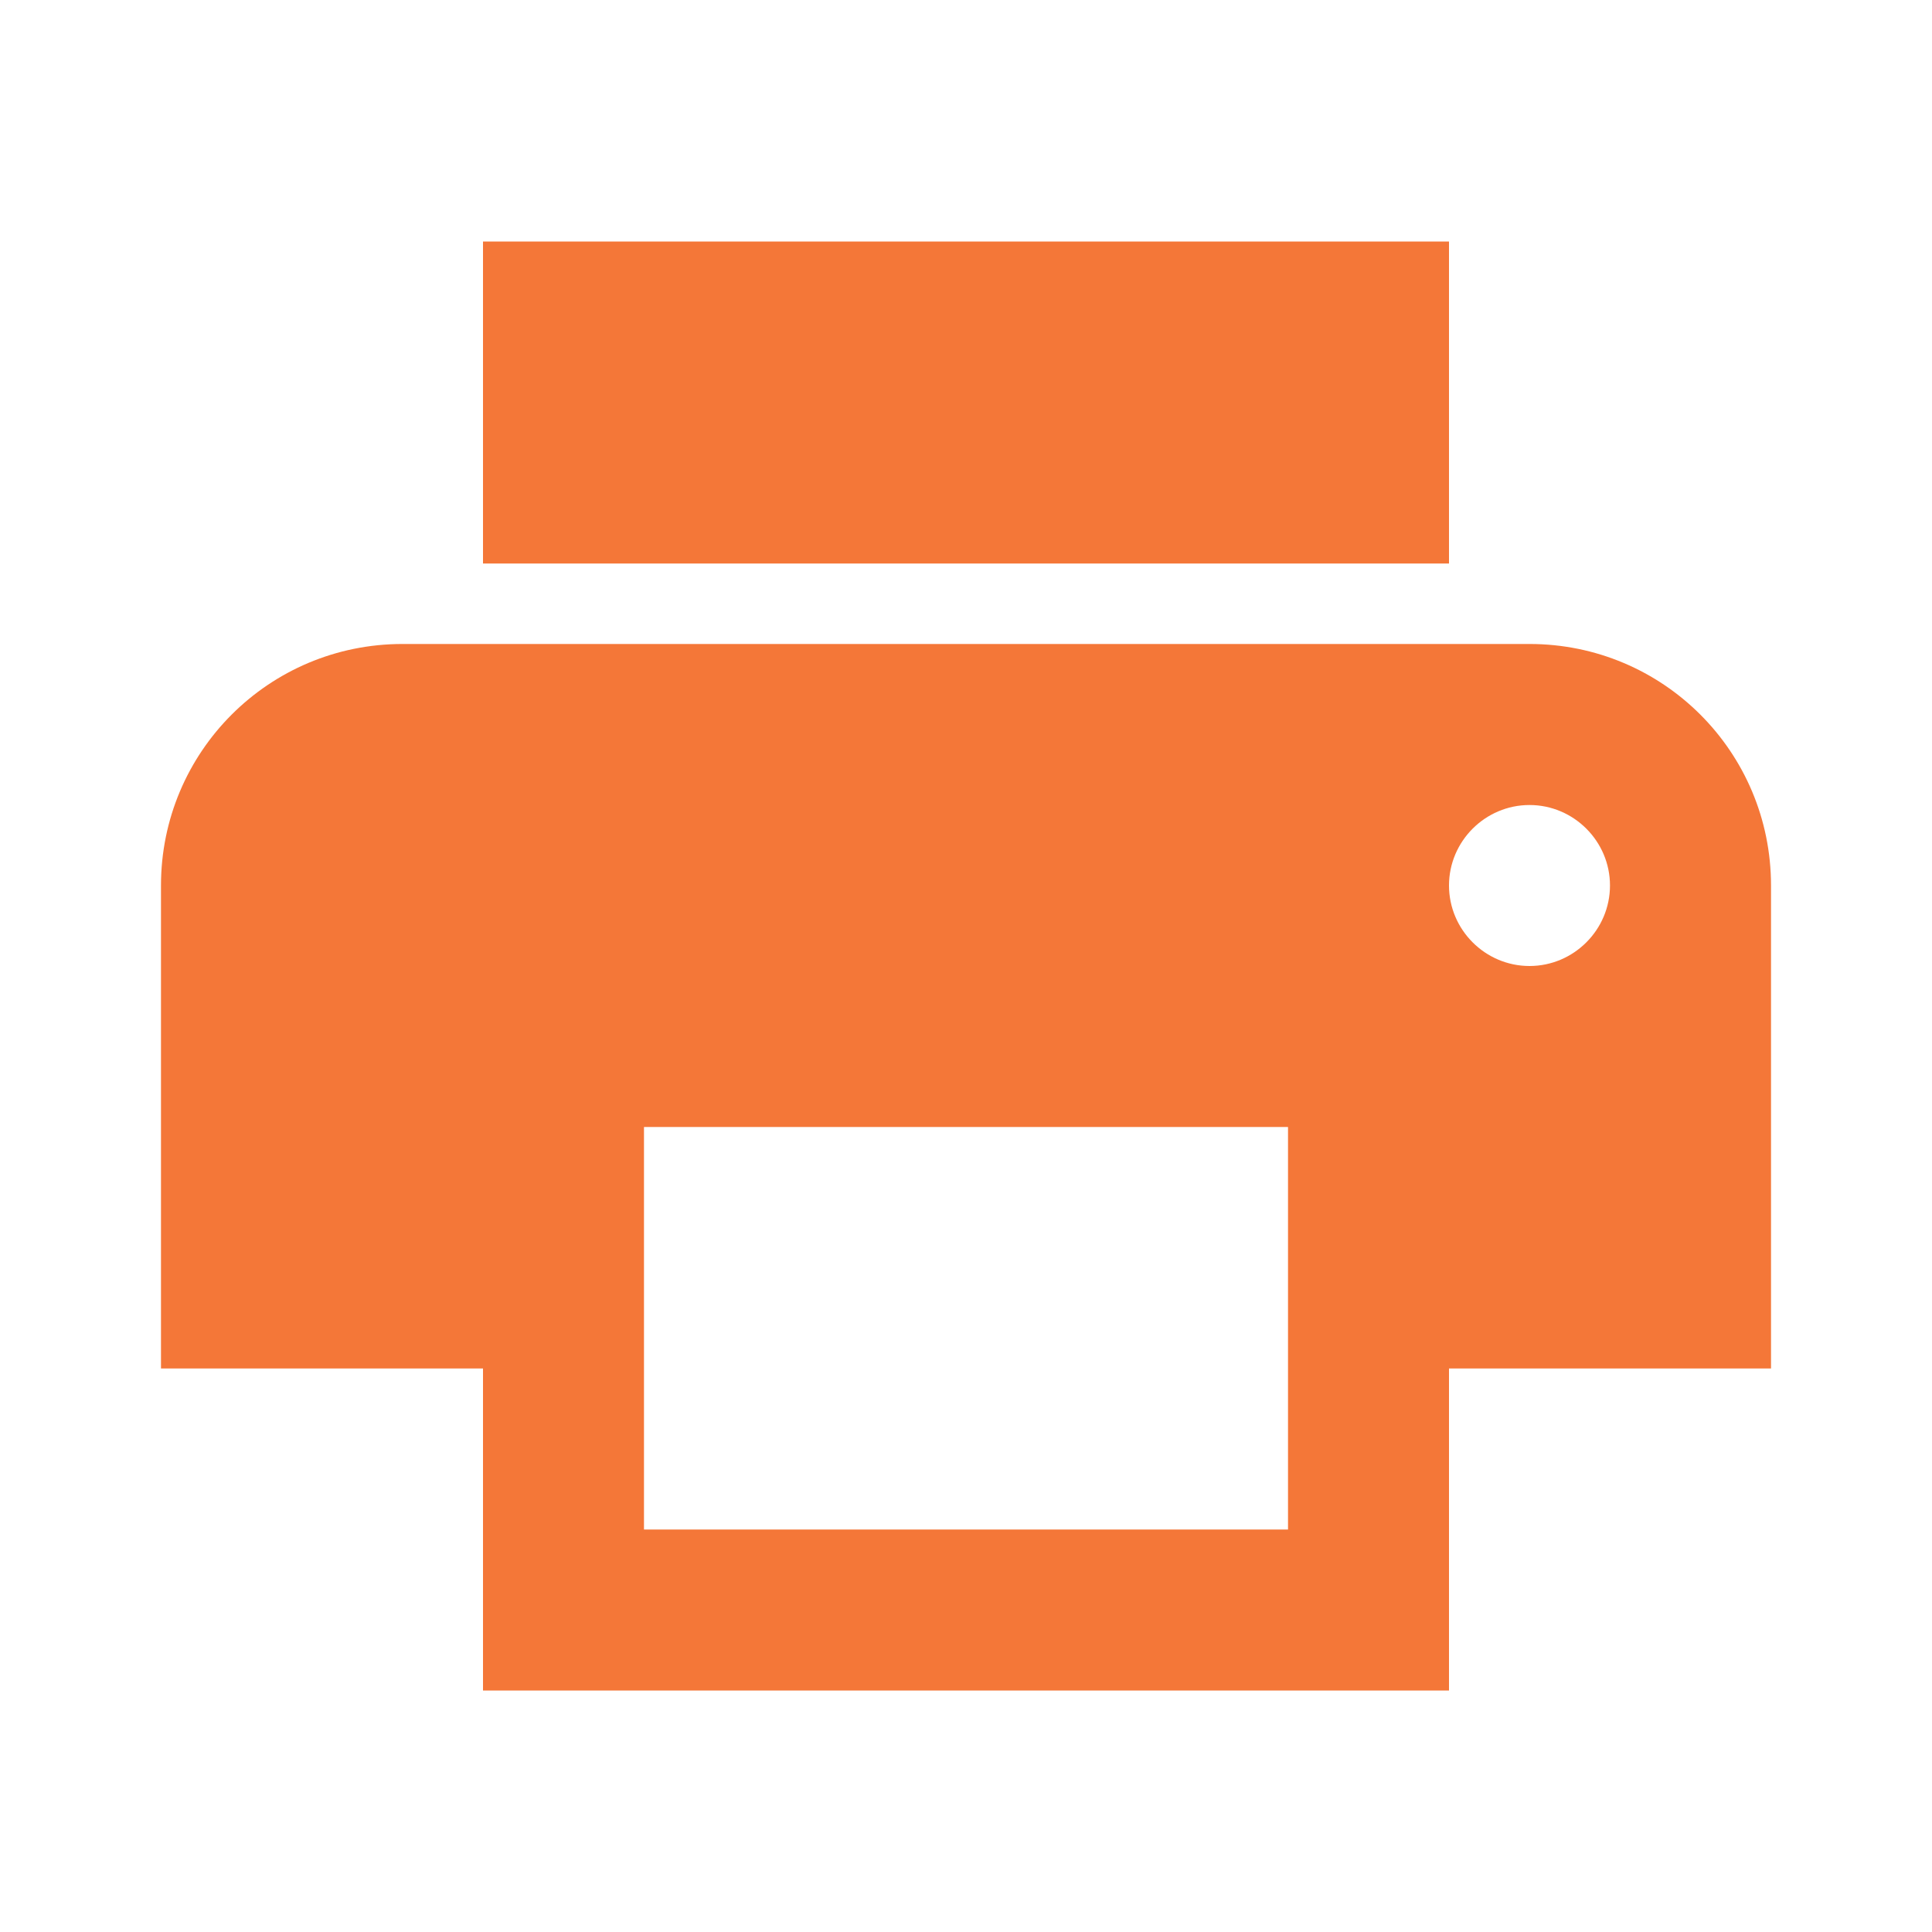
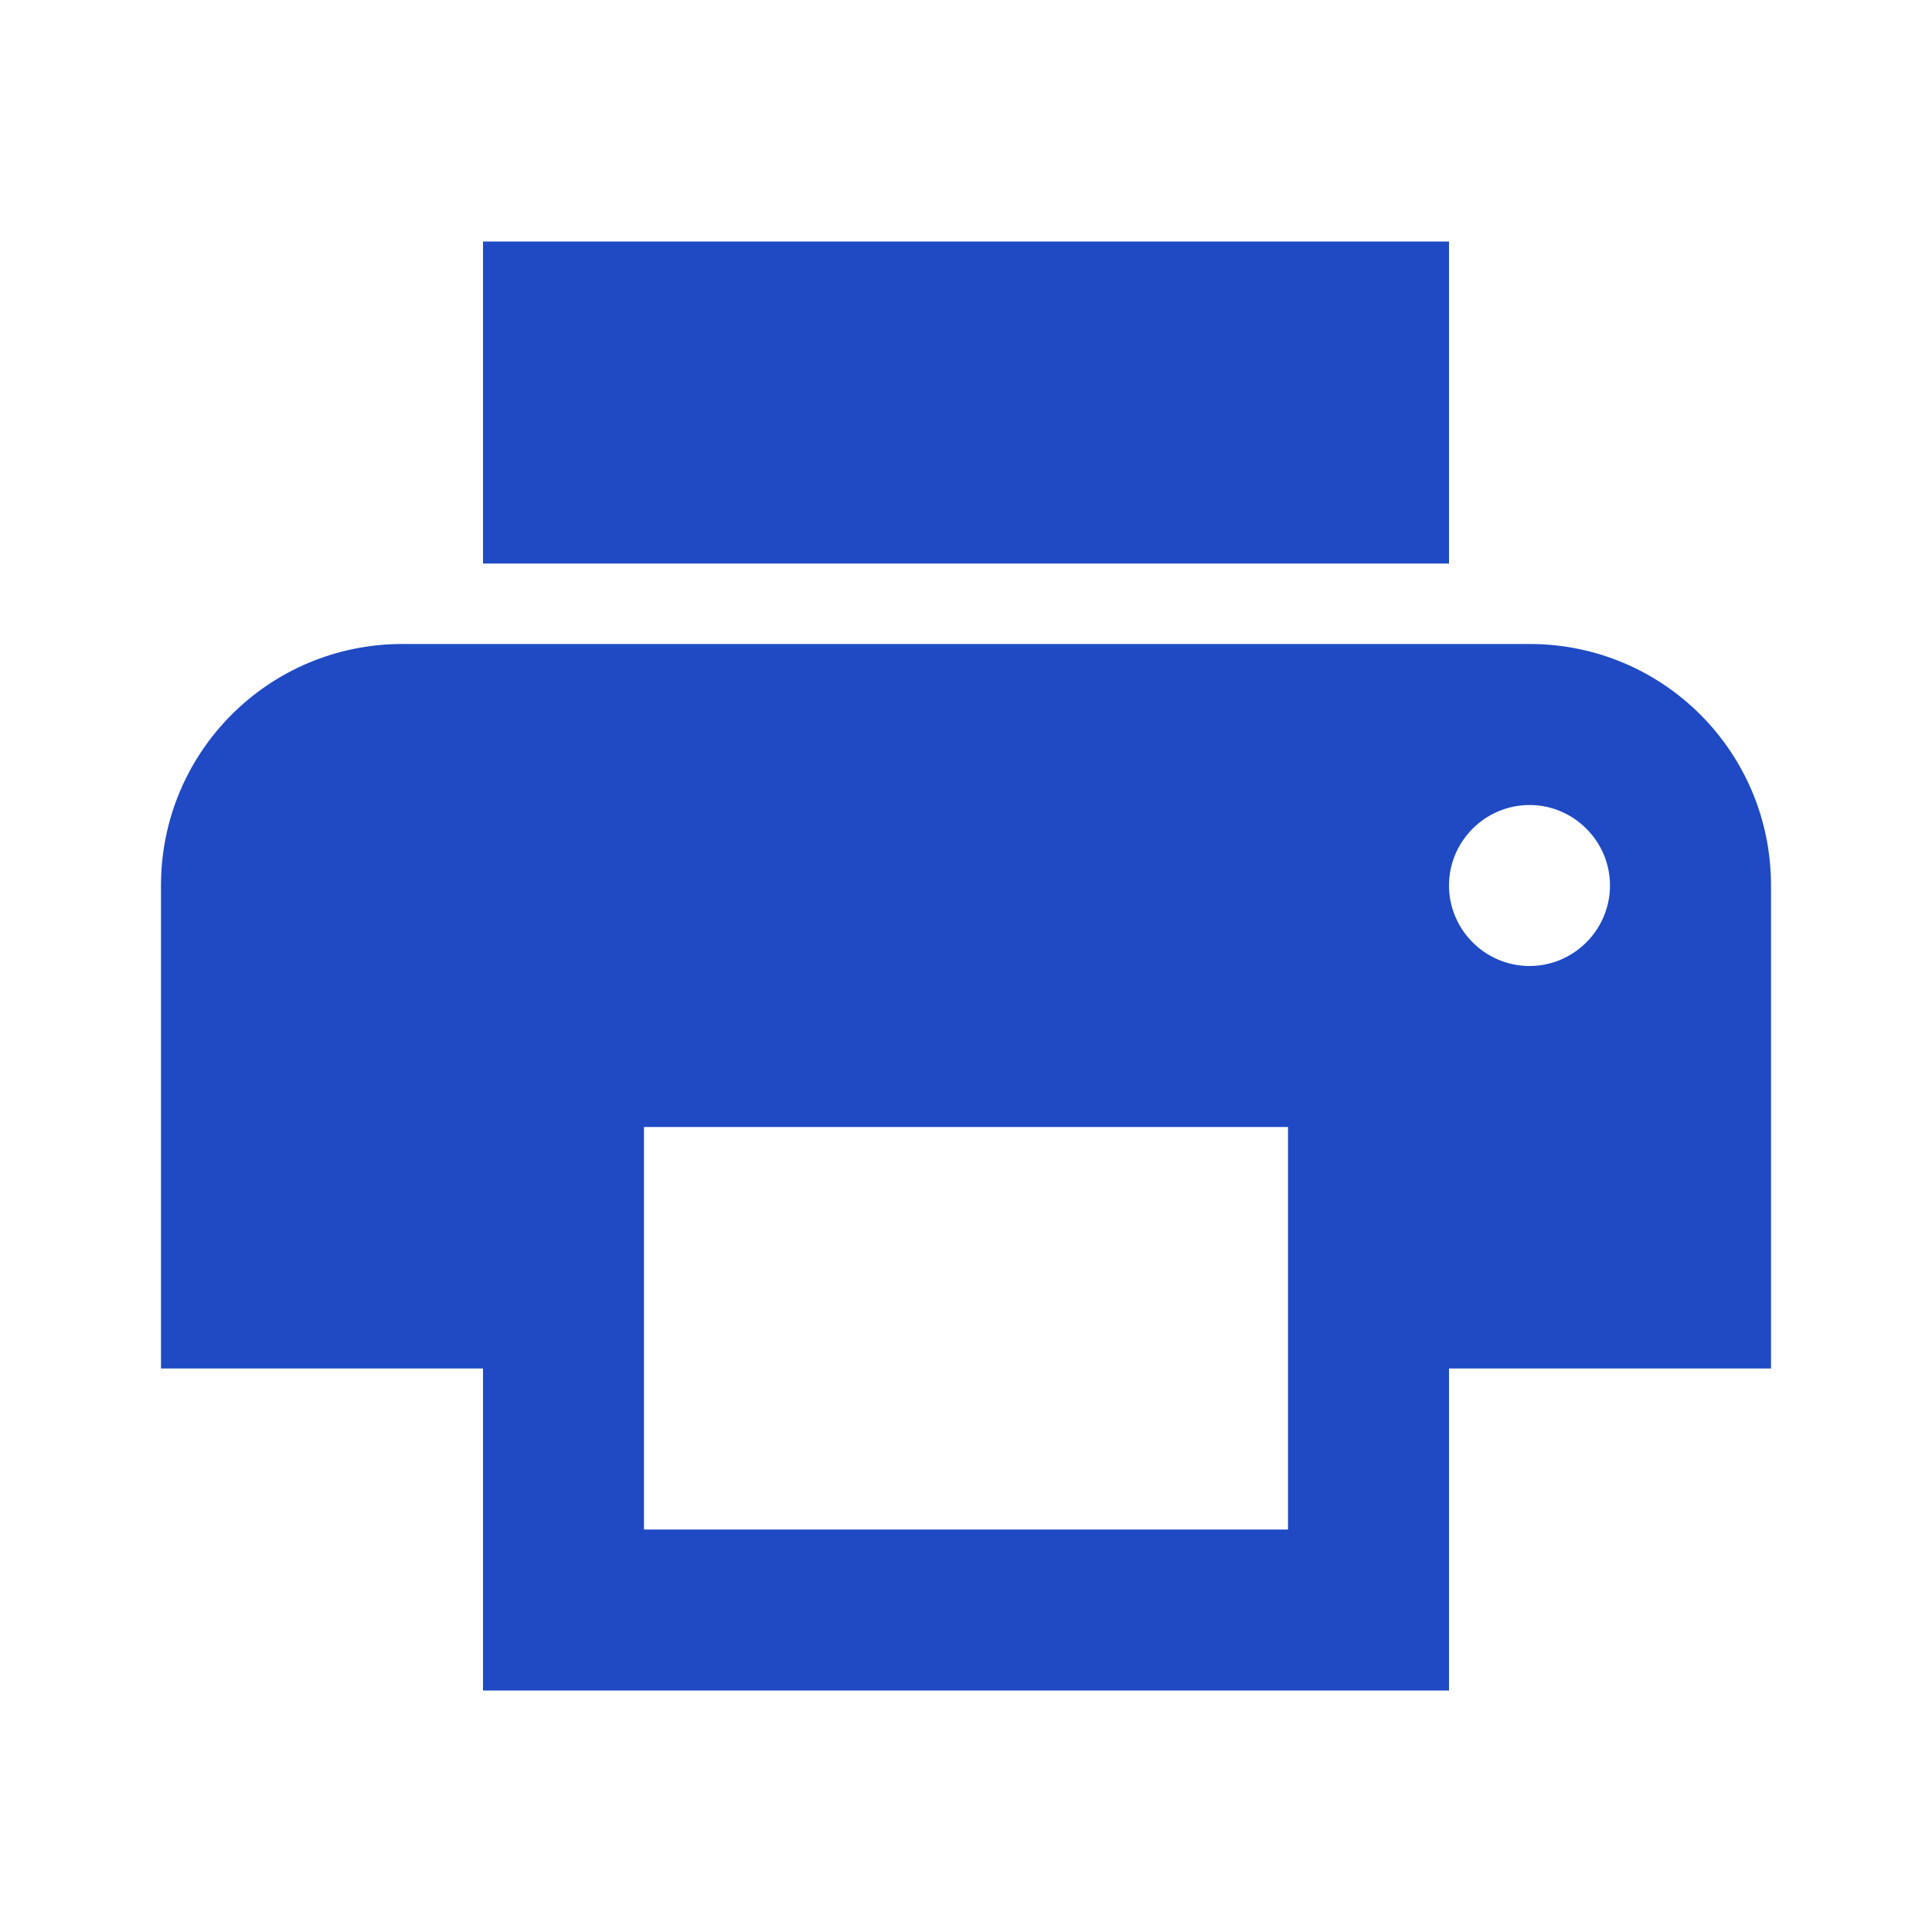
<svg xmlns="http://www.w3.org/2000/svg" width="40" height="40" viewBox="0 0 40 40" fill="none">
-   <path d="M31.667 13.333H8.333C5.567 13.333 3.333 15.567 3.333 18.333V28.333H10V35H30V28.333H36.667V18.333C36.667 15.567 34.433 13.333 31.667 13.333ZM26.667 31.667H13.333V23.333H26.667V31.667ZM31.667 20C30.75 20 30 19.25 30 18.333C30 17.417 30.75 16.667 31.667 16.667C32.583 16.667 33.333 17.417 33.333 18.333C33.333 19.25 32.583 20 31.667 20ZM30 5H10V11.667H30V5Z" fill="#F47738" />
+   <path d="M31.667 13.333H8.333C5.567 13.333 3.333 15.567 3.333 18.333V28.333H10V35H30V28.333H36.667V18.333C36.667 15.567 34.433 13.333 31.667 13.333ZM26.667 31.667H13.333V23.333H26.667V31.667ZM31.667 20C30.75 20 30 19.25 30 18.333C30 17.417 30.75 16.667 31.667 16.667C32.583 16.667 33.333 17.417 33.333 18.333C33.333 19.25 32.583 20 31.667 20ZM30 5H10V11.667H30V5Z" fill="#1f4ac4" />
</svg>
